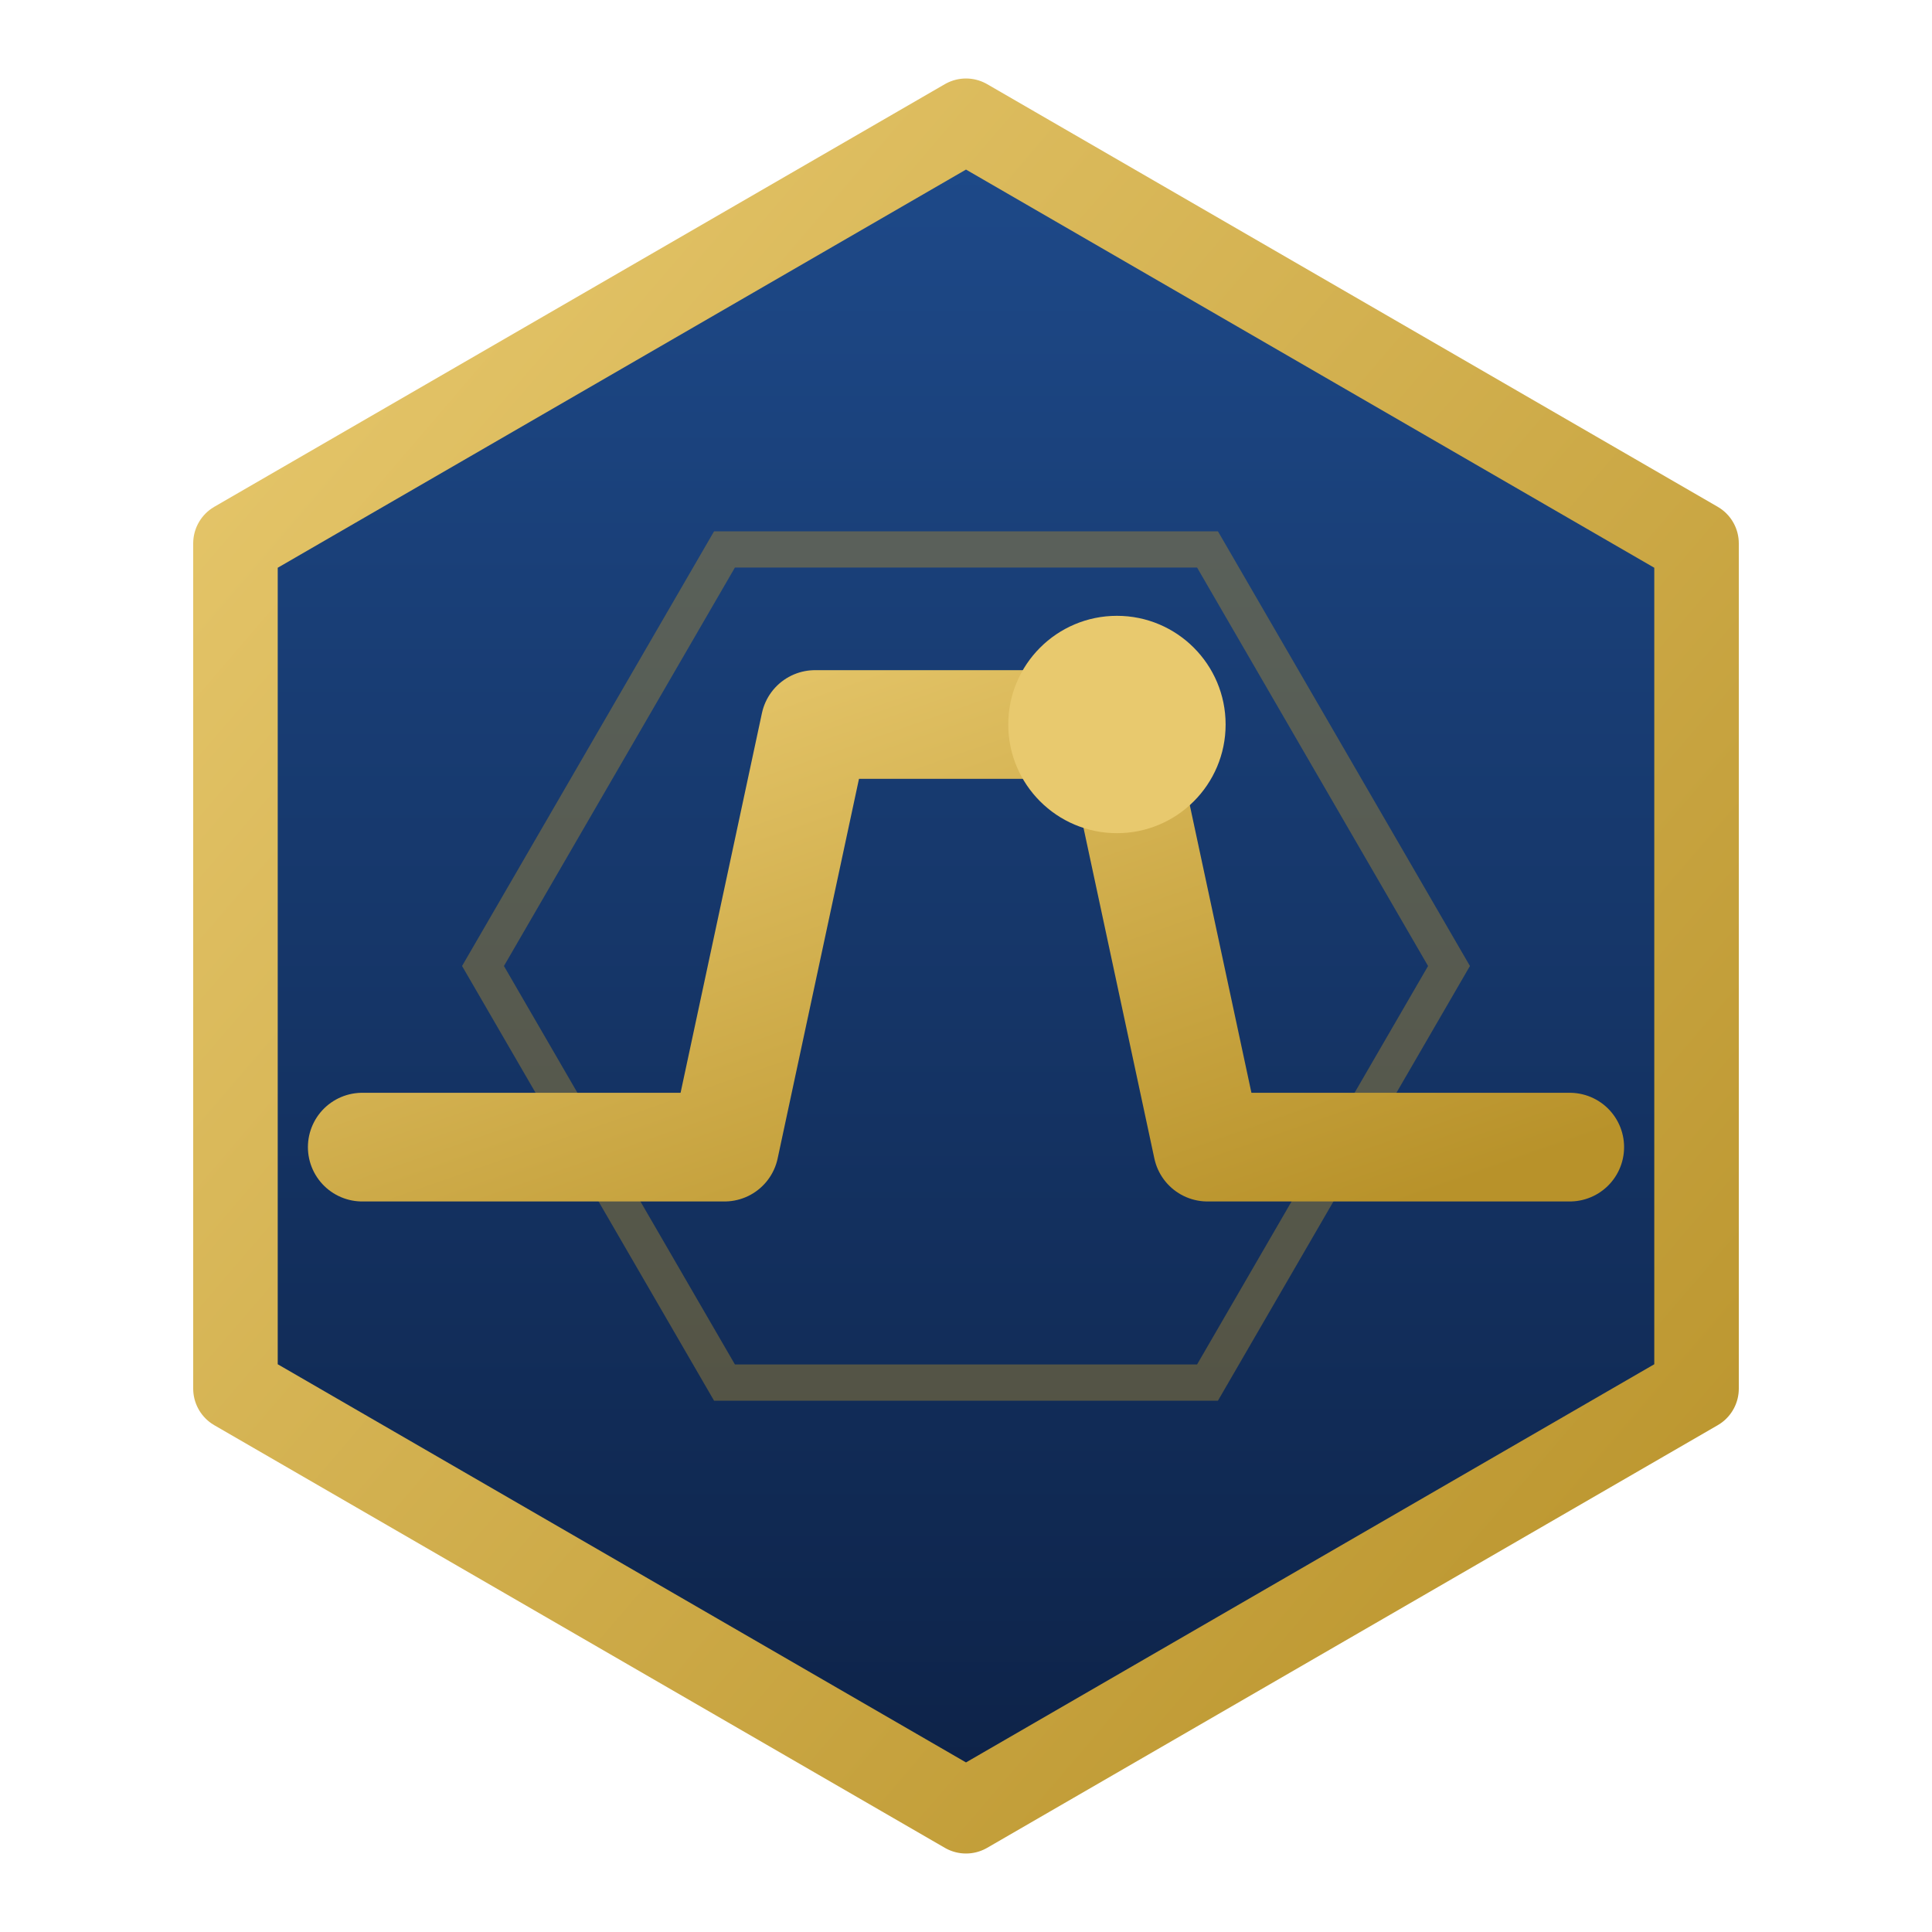
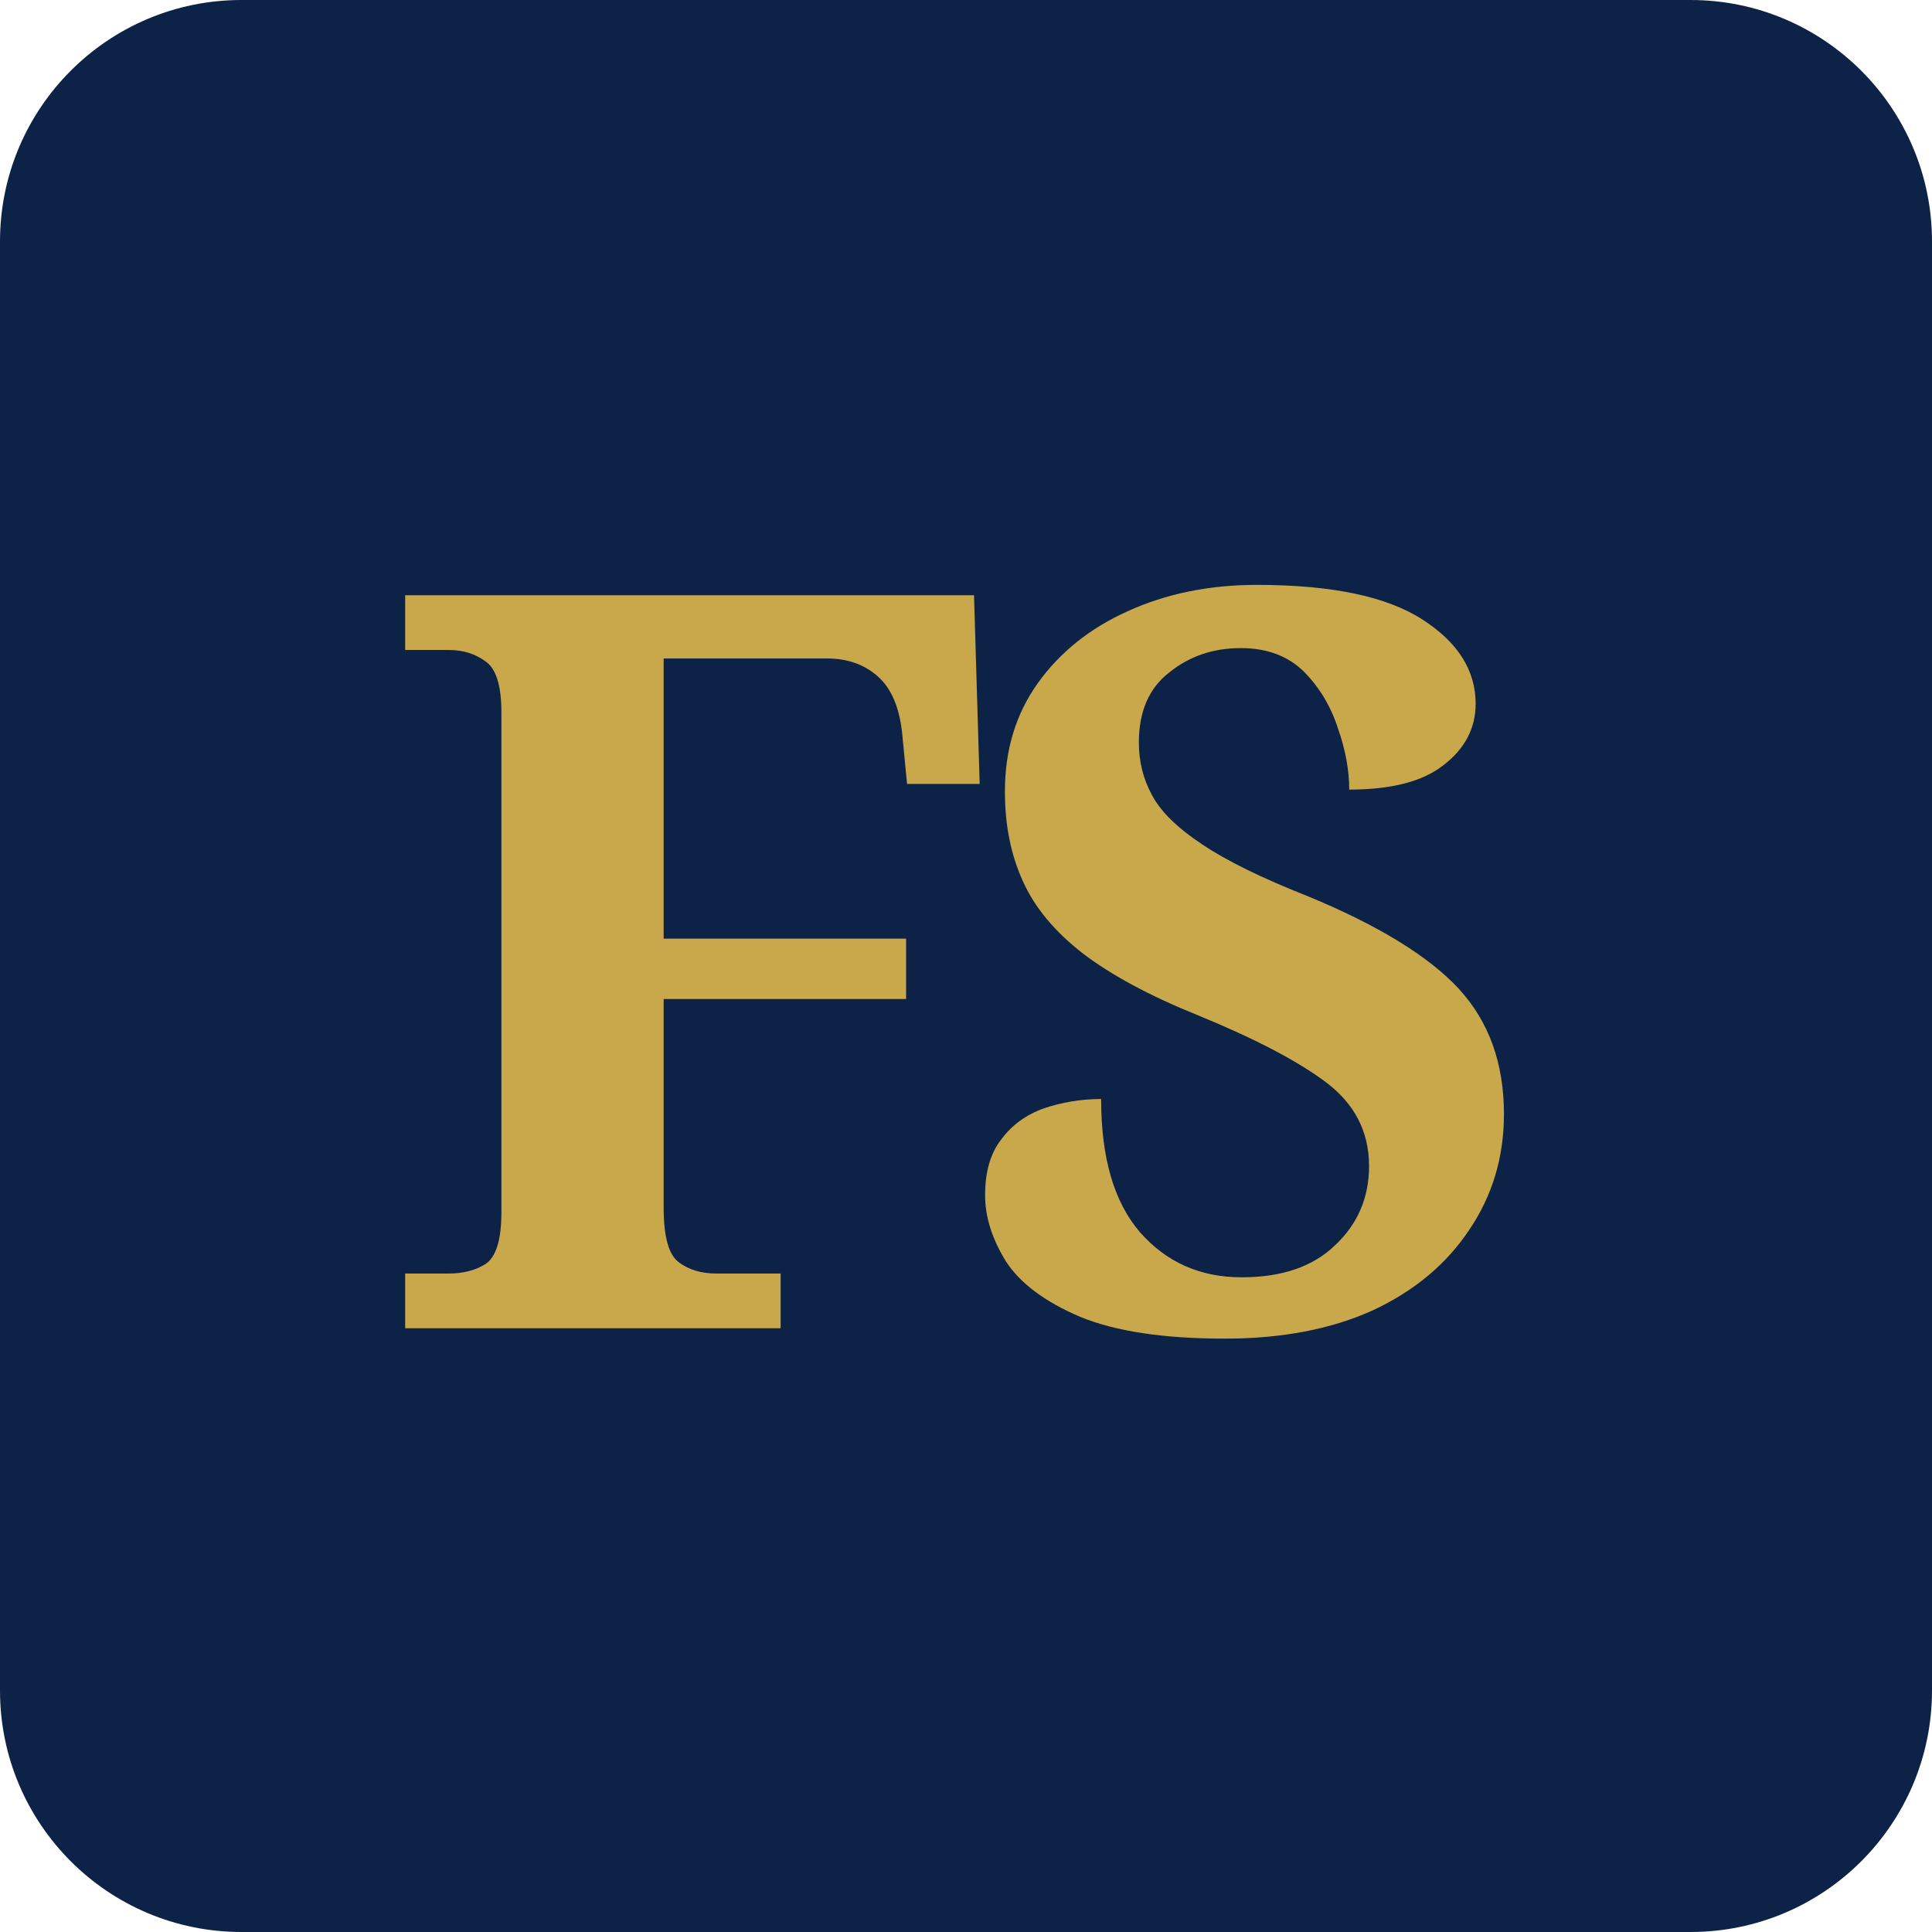
<svg xmlns="http://www.w3.org/2000/svg" viewBox="0 0 32 32" width="32" height="32" role="img" aria-label="FieldShift">
-   <defs>
-     <linearGradient id="gG" x1="0%" y1="0%" x2="100%" y2="100%">
-       <stop offset="0%" stop-color="#e8c96e" />
-       <stop offset="100%" stop-color="#b8922a" />
-     </linearGradient>
-     <linearGradient id="hF" x1="0%" y1="0%" x2="0%" y2="100%">
-       <stop offset="0%" stop-color="#1e4a8a" />
-       <stop offset="100%" stop-color="#0d2247" />
-     </linearGradient>
-   </defs>
-   <polygon points="28.1,23 16,30 3.9,23 3.9,9 16,2 28.1,9" fill="url(#hF)" stroke="url(#gG)" stroke-width="1.4" stroke-linejoin="round" />
-   <polygon points="24,16 20,22.9 12,22.9 8,16 12,9.1 20,9.1" fill="none" stroke="#b8922a" stroke-width="0.6" opacity="0.4" />
-   <polyline points="6,19 12,19 13.5,12 18.5,12 20,19 26,19" fill="none" stroke="url(#gG)" stroke-width="1.8" stroke-linejoin="round" stroke-linecap="round" />
-   <circle cx="18.5" cy="12" r="1.8" fill="#e8c96e" />
+   <rect width="32" height="32" rx="4" ry="4" fill="#0d2247" />
+   <text x="16" y="22" text-anchor="middle" font-family="Georgia, serif" font-size="17" font-weight="700" letter-spacing="-1" fill="#c9a84c">FS</text>
</svg>
